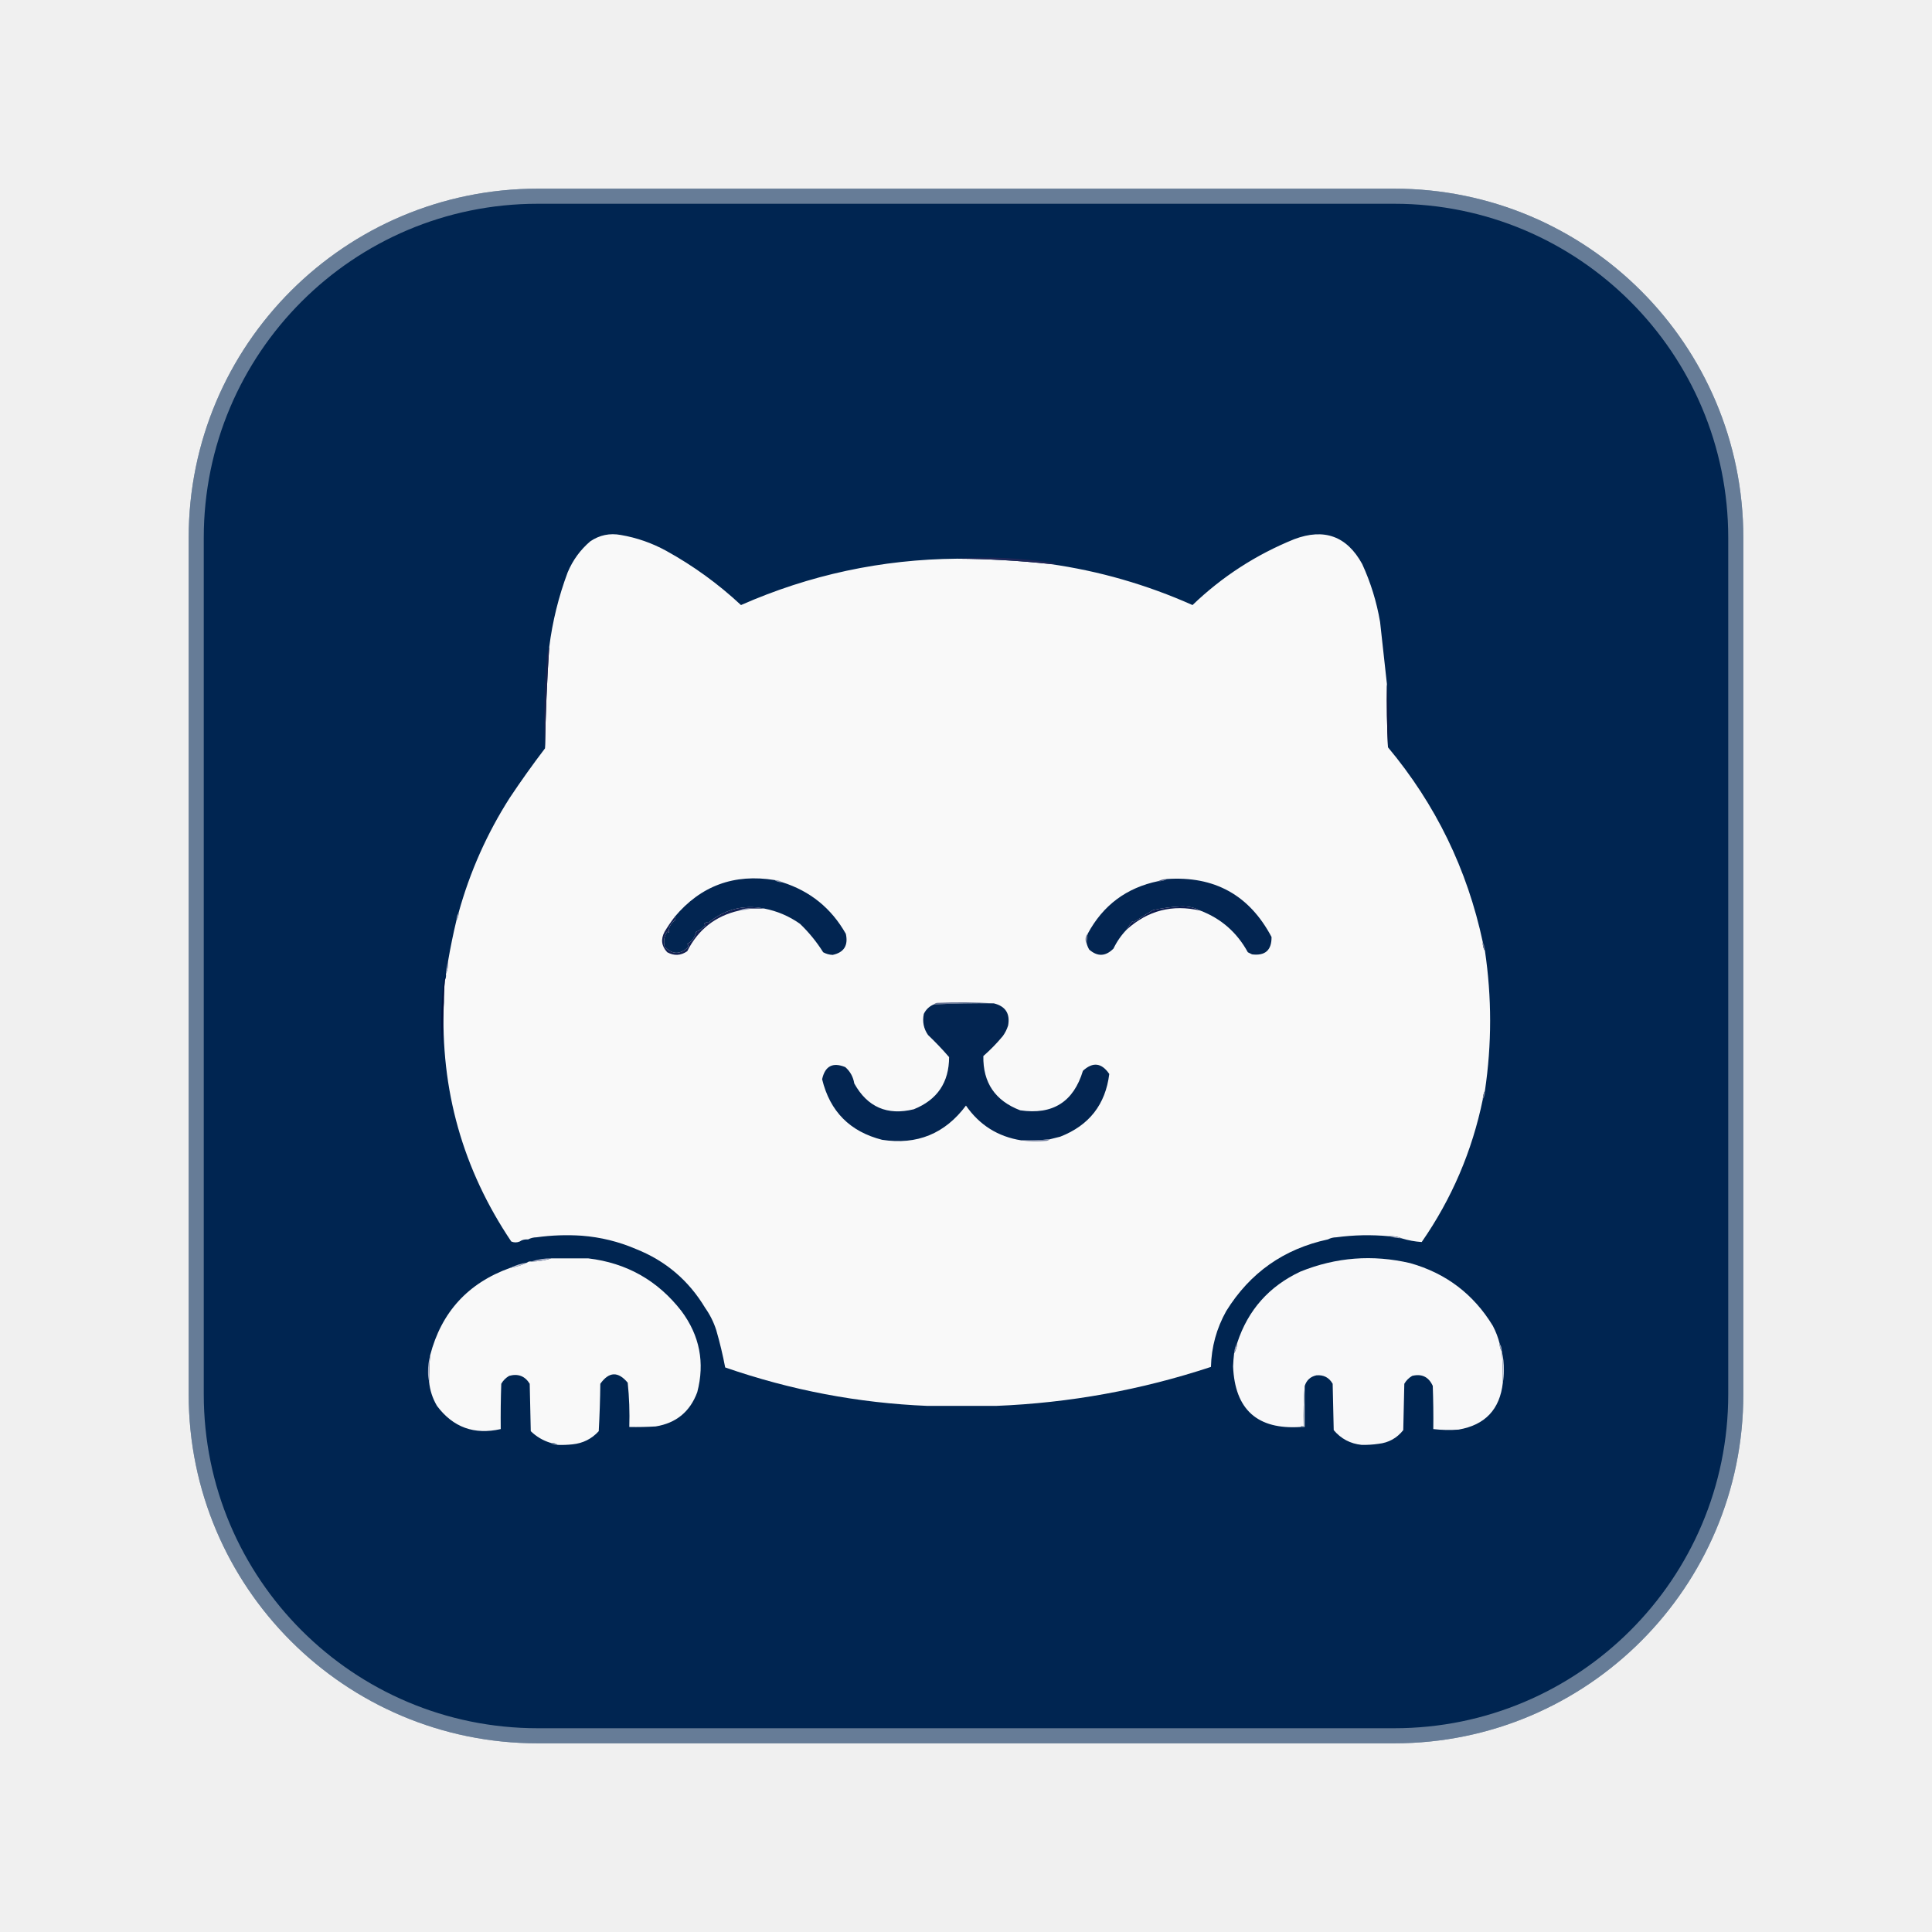
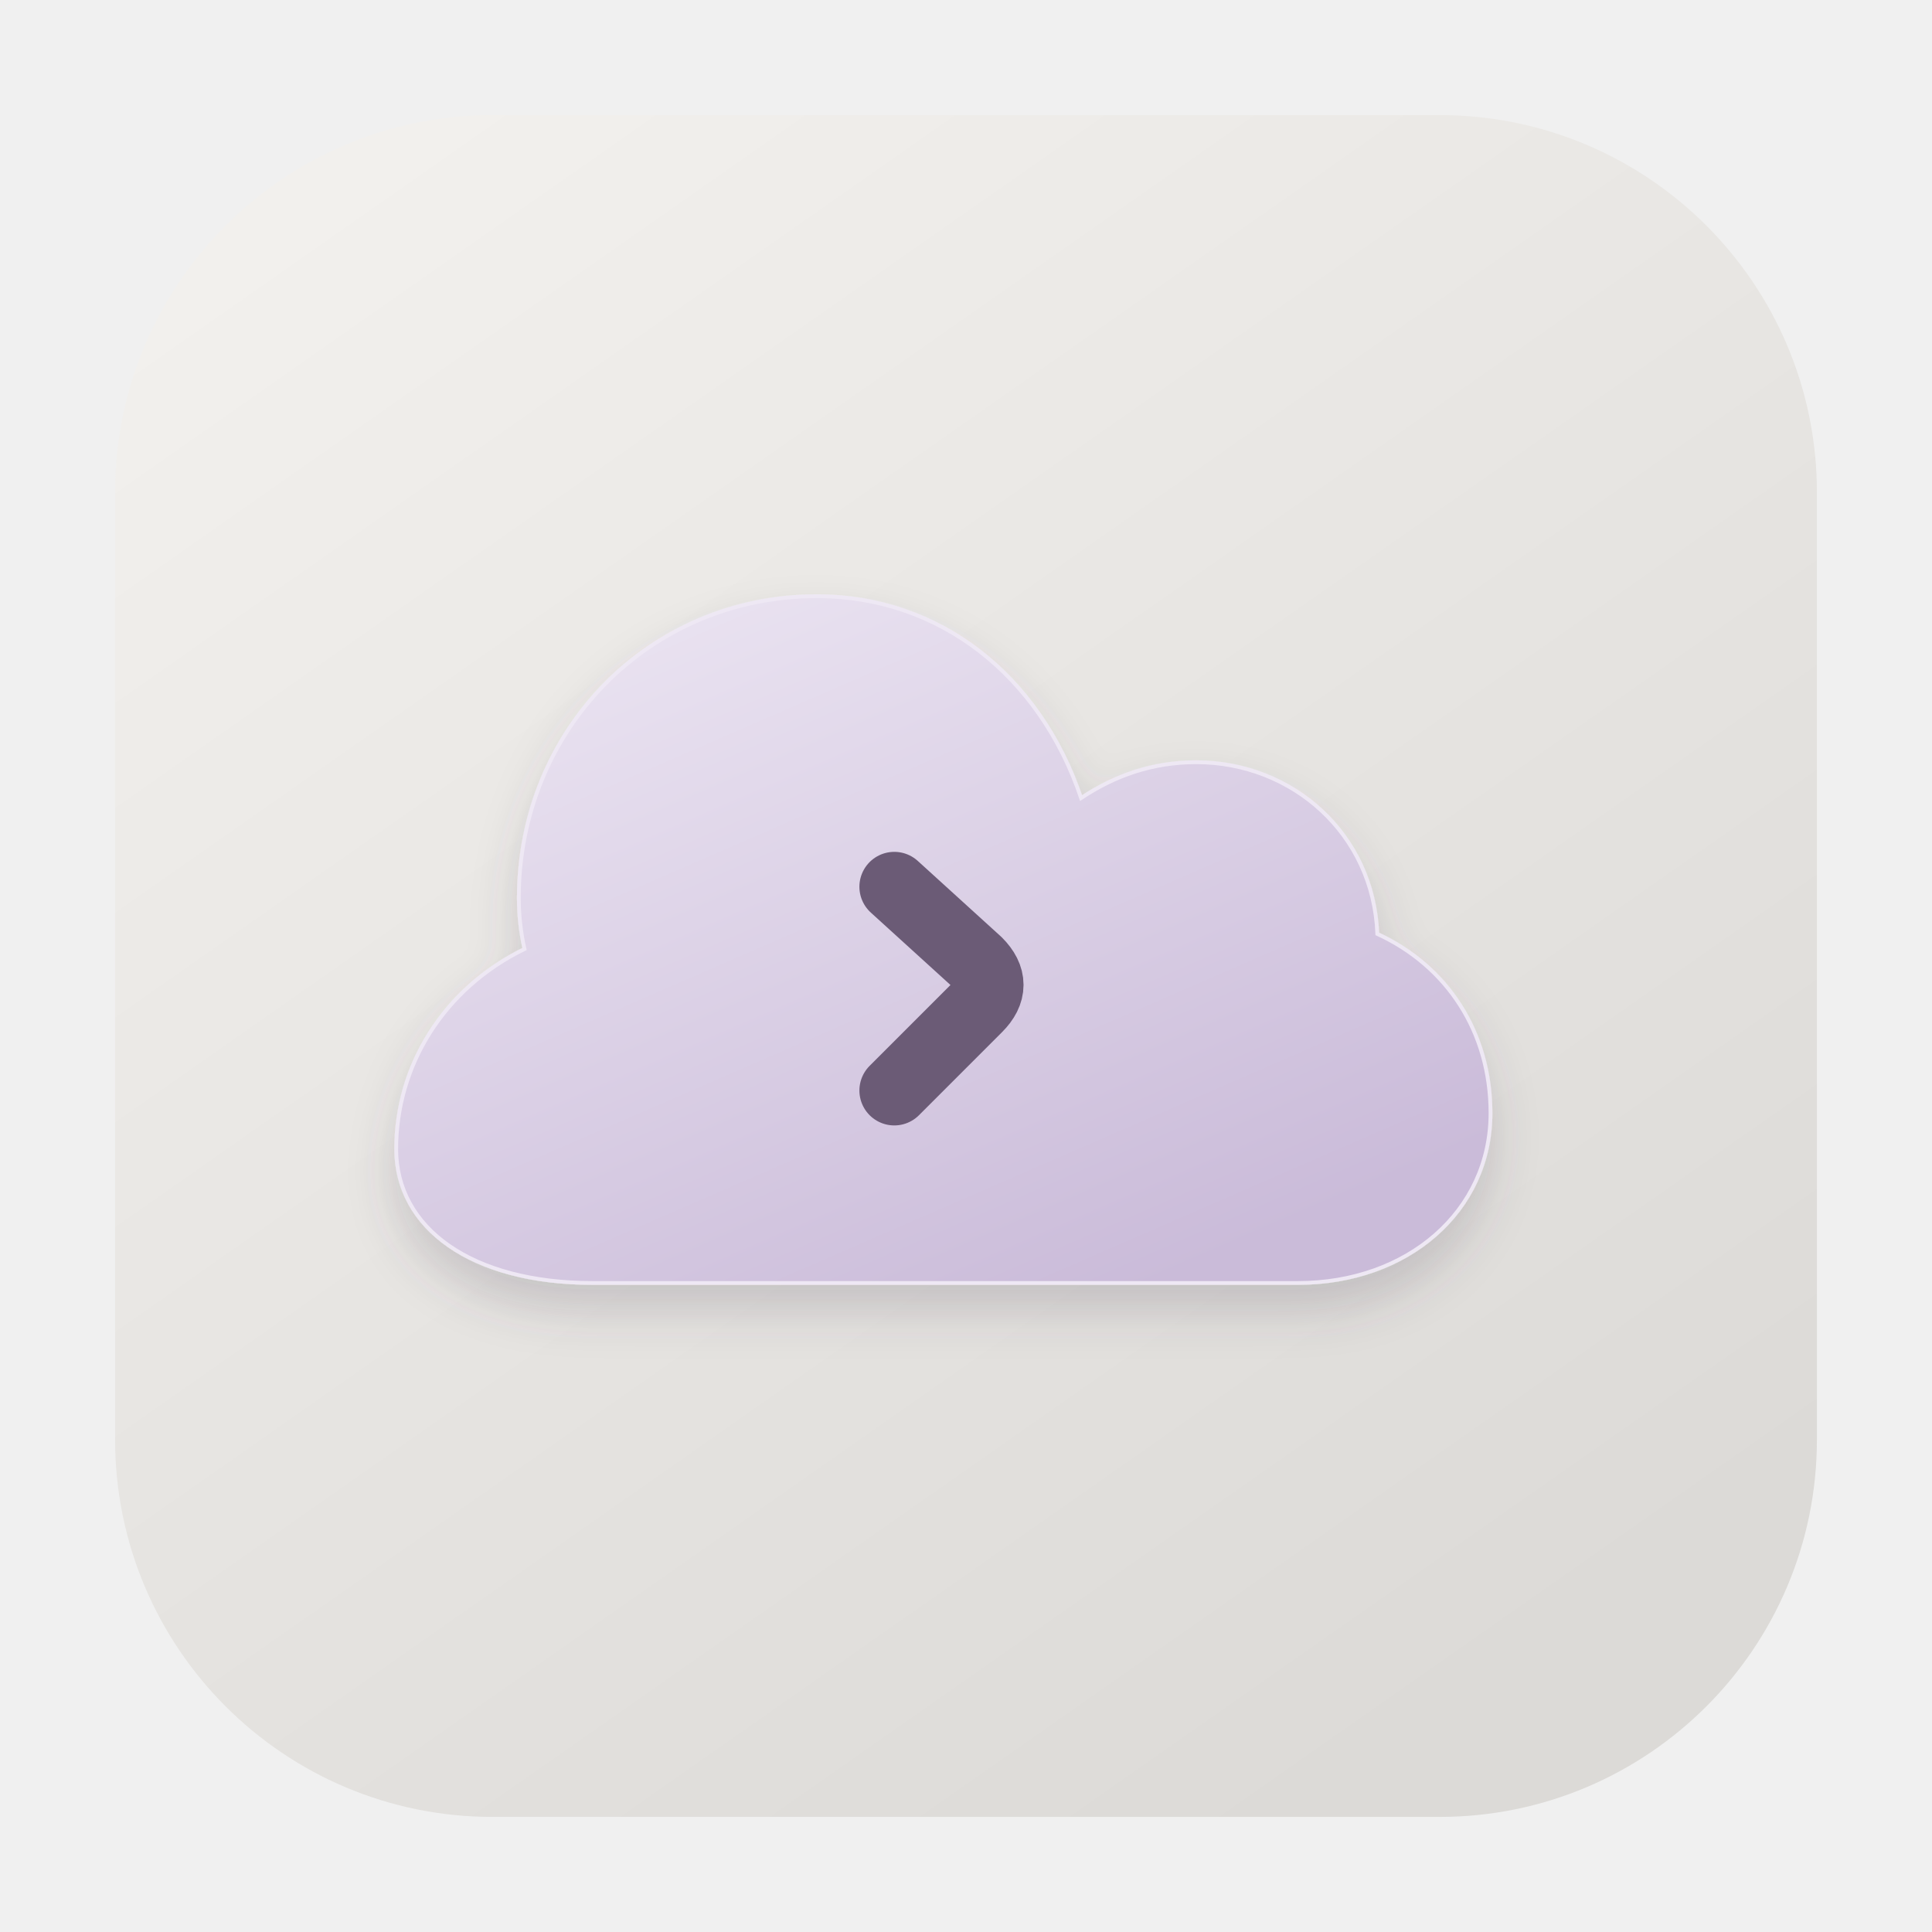
- <svg xmlns="http://www.w3.org/2000/svg" viewBox="0 0 1024 1024" width="1024" height="1024">
+ <svg xmlns="http://www.w3.org/2000/svg" width="1024" height="1024" viewBox="0 0 1024 1024">
  <defs>
-     <clipPath id="round">
-       <rect x="100.0" y="100.0" width="824" height="824" rx="185" ry="185" />
+     <linearGradient id="base" x2=".7" y2="1">
+       <stop stop-color="#f4f2ef" />
+       <stop offset="1" stop-color="#dcdad7" />
+     </linearGradient>
+     <linearGradient id="cloud" x2=".7" y2="1">
+       <stop stop-color="#eee8f4" />
+       <stop offset="1" stop-color="#cabbd9" />
+     </linearGradient>
+     <filter id="shadow" x="-30%" y="-30%" width="160%" height="180%">
+       <feDropShadow dx="0" dy="14" stdDeviation="12" flood-color="#53475a" flood-opacity=".2" />
+     </filter>
+     <clipPath id="clip">
+       <rect x="61" y="61" width="902" height="902" rx="200" />
    </clipPath>
  </defs>
-   <g clip-path="url(#round)">
-     <rect x="100.0" y="100.0" width="824" height="824" fill="#002551" />
-     <g transform="translate(161.80 161.80) scale(0.5585)">
-       <g>
-         <path style="opacity:1" fill="#f9f9f9" d="M 618.5,240.5 C 647.925,240.677 677.258,242.344 706.5,245.5C 753.323,252.113 798.49,265.113 842,284.5C 870.064,257.538 902.23,236.704 938.5,222C 966.969,211.263 988.469,219.096 1003,245.5C 1011.08,263.079 1016.75,281.412 1020,300.5C 1022.13,320.204 1024.29,339.871 1026.5,359.5C 1026.17,379.674 1026.5,399.674 1027.5,419.5C 1072.74,473.648 1102.74,535.314 1117.5,604.5C 1117.29,607.495 1117.96,610.162 1119.5,612.5C 1126.08,656.83 1126.08,701.163 1119.5,745.5C 1118.23,747.905 1117.57,750.572 1117.5,753.5C 1107.38,802.706 1088.05,847.872 1059.5,889C 1053.04,888.572 1046.71,887.405 1040.5,885.5C 1036.79,883.864 1032.79,883.198 1028.5,883.5C 1011.79,881.938 995.122,882.271 978.5,884.5C 975.572,884.565 972.905,885.232 970.5,886.5C 928.686,895.489 896.519,918.156 874,954.5C 864.791,970.962 859.958,988.628 859.5,1007.5C 793.269,1029.39 725.269,1041.72 655.5,1044.5C 633.833,1044.5 612.167,1044.5 590.5,1044.5C 524.821,1041.8 460.821,1029.63 398.5,1008C 396.254,996.177 393.421,984.344 390,972.5C 387.524,964.881 384.024,957.881 379.5,951.5C 363.815,925.334 341.815,906.667 313.5,895.5C 297.343,888.573 280.343,884.406 262.5,883C 248.055,882.038 233.722,882.538 219.5,884.5C 216.572,884.565 213.905,885.232 211.5,886.5C 211.167,886.5 210.833,886.5 210.5,886.5C 207.848,886.41 205.515,887.076 203.5,888.5C 200.823,889.614 198.156,889.614 195.5,888.5C 149.432,819.968 128.098,744.301 131.5,661.5C 131.502,654.48 131.835,647.48 132.5,640.5C 133.461,638.735 133.795,636.735 133.5,634.5C 135.136,630.79 135.802,626.79 135.5,622.5C 137.764,609.333 140.431,596.333 143.5,583.5C 144.924,581.485 145.59,579.152 145.5,576.5C 156.228,537.714 172.395,501.381 194,467.5C 204.685,451.452 215.852,435.786 227.5,420.5C 228.042,388.62 229.375,356.62 231.5,324.5C 234.549,300.253 240.382,276.586 249,253.5C 253.868,241.906 261.035,232.073 270.5,224C 279.336,218.042 289.002,216.042 299.5,218C 314.655,220.607 328.988,225.607 342.5,233C 368.29,247.23 391.957,264.396 413.5,284.5C 478.68,255.797 547.014,241.13 618.5,240.5 Z" />
-       </g>
-       <g>
-         <path style="opacity:1" fill="#1f2657" d="M 706.5,245.5 C 677.258,242.344 647.925,240.677 618.5,240.5C 649.662,238.284 680.995,239.784 712.5,245C 710.527,245.495 708.527,245.662 706.5,245.5 Z" />
-       </g>
-       <g>
-         <path style="opacity:1" fill="#18214c" d="M 231.5,324.5 C 229.375,356.62 228.042,388.62 227.5,420.5C 226.104,392.965 226.604,365.298 229,337.5C 229.17,331.677 230.003,327.344 231.5,324.5 Z" />
-       </g>
-       <g>
-         <path style="opacity:1" fill="#0c1943" d="M 1026.5,359.5 C 1027.92,371.971 1028.59,384.637 1028.5,397.5C 1028.5,405.008 1028.17,412.341 1027.5,419.5C 1026.5,399.674 1026.17,379.674 1026.5,359.5 Z" />
-       </g>
-       <g>
-         <path style="opacity:1" fill="#505c83" d="M 817.5,544.5 C 815.162,546.04 812.495,546.706 809.5,546.5C 811.905,545.232 814.572,544.565 817.5,544.5 Z" />
-       </g>
-       <g>
-         <path style="opacity:1" fill="#919ab0" d="M 445.5,545.5 C 448.152,545.41 450.485,546.076 452.5,547.5C 449.848,547.59 447.515,546.924 445.5,545.5 Z" />
-       </g>
-       <g>
-         <path style="opacity:1" fill="#022551" d="M 445.5,545.5 C 447.515,546.924 449.848,547.59 452.5,547.5C 479.103,555.885 499.269,572.218 513,596.5C 515.435,607.525 511.268,614.191 500.5,616.5C 497.302,616.378 494.302,615.545 491.5,614C 485.302,604.13 477.969,595.13 469.5,587C 459.207,579.735 447.873,574.902 435.5,572.5C 415.88,568.656 398.213,573.156 382.5,586C 380.905,585.383 379.572,585.716 378.5,587C 378.957,587.414 379.291,587.914 379.5,588.5C 376.839,591.423 374.005,593.423 371,594.5C 369.606,600.126 366.772,603.96 362.5,606C 363.517,607.049 363.684,608.216 363,609.5C 355.276,616.472 347.943,616.139 341,608.5C 339.805,603.4 340.638,598.733 343.5,594.5C 344.086,594.709 344.586,595.043 345,595.5C 344.718,590.888 346.551,587.055 350.5,584C 351.515,582.627 351.515,581.46 350.5,580.5C 375.329,550.884 406.995,539.218 445.5,545.5 Z" />
-       </g>
-       <g>
-         <path style="opacity:1" fill="#032551" d="M 817.5,544.5 C 862.791,541.392 895.958,559.726 917,599.5C 917.138,612.028 910.971,617.528 898.5,616C 897.167,615.333 895.833,614.667 894.5,614C 884.255,595.245 869.255,582.078 849.5,574.5C 843.812,571.54 837.645,570.207 831,570.5C 822.066,570.919 813.233,572.086 804.5,574C 798.217,577.721 792.05,581.554 786,585.5C 785.667,585.167 785.333,584.833 785,584.5C 782.92,587.065 781.087,589.732 779.5,592.5C 774.384,597.792 770.218,603.792 767,610.5C 759.55,618.016 751.883,618.349 744,611.5C 742.878,609.593 742.045,607.593 741.5,605.5C 741.508,602.455 741.841,599.455 742.5,596.5C 757.037,569.397 779.371,552.73 809.5,546.5C 812.495,546.706 815.162,546.04 817.5,544.5 Z" />
-       </g>
-       <g>
-         <path style="opacity:1" fill="#0c1a4d" d="M 849.5,574.5 C 822.908,568.314 799.574,574.314 779.5,592.5C 781.087,589.732 782.92,587.065 785,584.5C 785.333,584.833 785.667,585.167 786,585.5C 792.05,581.554 798.217,577.721 804.5,574C 813.233,572.086 822.066,570.919 831,570.5C 837.645,570.207 843.812,571.54 849.5,574.5 Z" />
-       </g>
-       <g>
-         <path style="opacity:1" fill="#98a2bf" d="M 423.5,572.5 C 419.684,573.482 415.684,574.149 411.5,574.5C 415.183,572.75 419.183,572.083 423.5,572.5 Z" />
-       </g>
-       <g>
-         <path style="opacity:1" fill="#9ea6be" d="M 145.5,576.5 C 145.59,579.152 144.924,581.485 143.5,583.5C 143.41,580.848 144.076,578.515 145.5,576.5 Z" />
-       </g>
-       <g>
-         <path style="opacity:1" fill="#132152" d="M 435.5,572.5 C 431.5,572.5 427.5,572.5 423.5,572.5C 419.183,572.083 415.183,572.75 411.5,574.5C 389.242,579.57 372.909,592.403 362.5,613C 356.408,617.241 350.075,617.574 343.5,614C 337.996,608.137 337.163,601.637 341,594.5C 343.929,589.631 347.096,584.965 350.5,580.5C 351.515,581.46 351.515,582.627 350.5,584C 346.551,587.055 344.718,590.888 345,595.5C 344.586,595.043 344.086,594.709 343.5,594.5C 340.638,598.733 339.805,603.4 341,608.5C 347.943,616.139 355.276,616.472 363,609.5C 363.684,608.216 363.517,607.049 362.5,606C 366.772,603.96 369.606,600.126 371,594.5C 374.005,593.423 376.839,591.423 379.5,588.5C 379.291,587.914 378.957,587.414 378.5,587C 379.572,585.716 380.905,585.383 382.5,586C 398.213,573.156 415.88,568.656 435.5,572.5 Z" />
-       </g>
-       <g>
-         <path style="opacity:1" fill="#6c7794" d="M 742.5,596.5 C 741.841,599.455 741.508,602.455 741.5,605.5C 740.848,604.551 740.514,603.385 740.5,602C 740.393,599.779 741.06,597.946 742.5,596.5 Z" />
-       </g>
-       <g>
-         <path style="opacity:1" fill="#6f7b97" d="M 1117.5,604.5 C 1118.77,606.905 1119.43,609.572 1119.5,612.5C 1117.96,610.162 1117.29,607.495 1117.5,604.5 Z" />
-       </g>
-       <g>
-         <path style="opacity:1" fill="#a8aec5" d="M 135.5,622.5 C 135.802,626.79 135.136,630.79 133.5,634.5C 133.717,630.295 134.383,626.295 135.5,622.5 Z" />
-       </g>
-       <g>
-         <path style="opacity:1" fill="#677393" d="M 653.5,662.5 C 634.473,662.218 615.473,662.551 596.5,663.5C 597.263,662.732 598.263,662.232 599.5,662C 617.671,661.171 635.671,661.338 653.5,662.5 Z" />
-       </g>
-       <g>
-         <path style="opacity:1" fill="#032551" d="M 653.5,662.5 C 664.536,665.228 669.036,672.228 667,683.5C 665.861,687.112 664.194,690.446 662,693.5C 656.35,700.317 650.184,706.65 643.5,712.5C 643.058,737.755 654.725,754.922 678.5,764C 709.272,768.521 729.105,756.021 738,726.5C 747.413,717.842 755.746,718.842 763,729.5C 759.409,758.463 743.909,778.297 716.5,789C 713.111,789.776 709.778,790.609 706.5,791.5C 697.533,792.383 688.533,792.716 679.5,792.5C 657.328,788.994 639.828,777.994 627,759.5C 607.084,786.202 580.584,797.035 547.5,792C 516.901,784.235 497.901,765.068 490.5,734.5C 493.257,721.955 500.59,718.121 512.5,723C 517.164,727.124 519.998,732.291 521,738.5C 533.515,761.003 552.348,769.17 577.5,763C 599.78,754.048 610.947,737.548 611,713.5C 604.698,706.197 598.032,699.197 591,692.5C 586.824,686.46 585.491,679.794 587,672.5C 589.072,668.26 592.238,665.26 596.5,663.5C 615.473,662.551 634.473,662.218 653.5,662.5 Z" />
-       </g>
-       <g>
-         <path style="opacity:1" fill="#01103f" d="M 132.5,640.5 C 131.835,647.48 131.502,654.48 131.5,661.5C 130.669,675.994 130.169,690.661 130,705.5C 128.188,682.722 128.854,660.055 132,637.5C 132.483,638.448 132.649,639.448 132.5,640.5 Z" />
-       </g>
-       <g>
-         <path style="opacity:1" fill="#7c869d" d="M 1119.5,745.5 C 1119.71,748.495 1119.04,751.162 1117.5,753.5C 1117.57,750.572 1118.23,747.905 1119.5,745.5 Z" />
-       </g>
-       <g>
-         <path style="opacity:1" fill="#7581a0" d="M 706.5,791.5 C 705.737,792.268 704.737,792.768 703.5,793C 695.323,793.823 687.323,793.656 679.5,792.5C 688.533,792.716 697.533,792.383 706.5,791.5 Z" />
-       </g>
-       <g>
-         <path style="opacity:1" fill="#a7aec3" d="M 1028.5,883.5 C 1032.79,883.198 1036.79,883.864 1040.5,885.5C 1036.29,885.283 1032.29,884.617 1028.5,883.5 Z" />
-       </g>
-       <g>
-         <path style="opacity:1" fill="#f9f9f9" d="M 233.5,904.5 C 242.833,904.5 252.167,904.5 261.5,904.5C 263.833,904.5 266.167,904.5 268.5,904.5C 304.989,908.827 334.489,925.494 357,954.5C 374.323,977.781 379.323,1003.45 372,1031.5C 365.153,1050.01 351.986,1060.85 332.5,1064C 324.173,1064.5 315.84,1064.67 307.5,1064.5C 307.947,1050.43 307.447,1036.43 306,1022.5C 296.93,1011.58 288.263,1011.91 280,1023.5C 279.833,1038.51 279.333,1053.51 278.5,1068.5C 271.841,1075.83 263.508,1080 253.5,1081C 248.845,1081.5 244.179,1081.67 239.5,1081.5C 237.485,1080.08 235.152,1079.41 232.5,1079.5C 225.481,1077.32 219.315,1073.66 214,1068.5C 213.667,1053.5 213.333,1038.5 213,1023.5C 208.464,1016.16 201.964,1013.66 193.5,1016C 190.333,1017.83 187.833,1020.33 186,1023.5C 185.5,1037.83 185.333,1052.16 185.5,1066.5C 160.376,1072.2 140.21,1064.86 125,1044.5C 120.792,1037.38 118.292,1029.71 117.5,1021.5C 117.482,1013.15 117.815,1004.82 118.5,996.5C 129.171,955.493 154.504,927.826 194.5,913.5C 200.166,912.61 205.5,910.943 210.5,908.5C 211.568,907.566 212.901,907.232 214.5,907.5C 221.111,907.453 227.444,906.453 233.5,904.5 Z" />
-       </g>
-       <g>
-         <path style="opacity:1" fill="#f8f8f9" d="M 1133.5,985.5 C 1133.41,988.152 1134.08,990.485 1135.5,992.5C 1136.26,1002.48 1136.59,1012.48 1136.5,1022.5C 1133.68,1047.82 1119.68,1062.66 1094.5,1067C 1086.48,1067.61 1078.48,1067.44 1070.5,1066.5C 1070.67,1052.83 1070.5,1039.16 1070,1025.5C 1066.12,1016.96 1059.62,1013.79 1050.5,1016C 1047.33,1017.83 1044.83,1020.33 1043,1023.5C 1042.67,1038.17 1042.33,1052.83 1042,1067.5C 1035.97,1075.1 1028.14,1079.43 1018.5,1080.5C 1013.2,1081.27 1007.87,1081.61 1002.5,1081.5C 991.789,1080.39 982.955,1075.73 976,1067.5C 975.667,1052.83 975.333,1038.17 975,1023.5C 971.569,1017.53 966.402,1014.87 959.5,1015.5C 953.942,1016.72 950.275,1020.06 948.5,1025.5C 947.505,1037.99 947.171,1050.66 947.5,1063.5C 946.209,1063.26 945.209,1063.6 944.5,1064.5C 903.542,1067.19 882.208,1048.02 880.5,1007C 880.658,1002.81 880.991,998.641 881.5,994.5C 883.277,991.495 884.277,988.162 884.5,984.5C 894.73,953.43 914.73,930.93 944.5,917C 978.246,903.385 1012.91,900.718 1048.5,909C 1082.5,918.575 1108.67,938.409 1127,968.5C 1129.86,973.928 1132.03,979.595 1133.5,985.5 Z" />
-       </g>
-       <g>
-         <path style="opacity:1" fill="#adb2c9" d="M 233.5,904.5 C 227.444,906.453 221.111,907.453 214.5,907.5C 220.536,905.419 226.869,904.419 233.5,904.5 Z" />
-       </g>
-       <g>
-         <path style="opacity:1" fill="#bec4d7" d="M 210.5,908.5 C 205.5,910.943 200.166,912.61 194.5,913.5C 199.5,911.057 204.834,909.39 210.5,908.5 Z" />
-       </g>
-       <g>
-         <path style="opacity:1" fill="#9ba0b8" d="M 884.5,984.5 C 884.277,988.162 883.277,991.495 881.5,994.5C 881.723,990.838 882.723,987.505 884.5,984.5 Z" />
-       </g>
-       <g>
-         <path style="opacity:1" fill="#9aa5bc" d="M 1133.5,985.5 C 1134.92,987.515 1135.59,989.848 1135.5,992.5C 1134.08,990.485 1133.41,988.152 1133.5,985.5 Z" />
-       </g>
-       <g>
-         <path style="opacity:1" fill="#adb1c6" d="M 118.5,996.5 C 117.815,1004.82 117.482,1013.15 117.5,1021.5C 116.835,1018.69 116.502,1015.69 116.5,1012.5C 116.429,1006.93 117.096,1001.6 118.5,996.5 Z" />
-       </g>
-       <g>
-         <path style="opacity:1" fill="#c9d0dc" d="M 1135.5,992.5 C 1136.96,998.434 1137.63,1004.6 1137.5,1011C 1137.5,1015.02 1137.17,1018.85 1136.5,1022.5C 1136.59,1012.48 1136.26,1002.48 1135.5,992.5 Z" />
-       </g>
-       <g>
-         <path style="opacity:1" fill="#b5bfcb" d="M 948.5,1025.5 C 948.5,1038.5 948.5,1051.5 948.5,1064.5C 947.167,1064.5 945.833,1064.5 944.5,1064.5C 945.209,1063.6 946.209,1063.26 947.5,1063.5C 947.171,1050.66 947.505,1037.99 948.5,1025.5 Z" />
-       </g>
-       <g>
-         <path style="opacity:1" fill="#8193aa" d="M 232.5,1079.5 C 235.152,1079.41 237.485,1080.08 239.5,1081.5C 236.848,1081.59 234.515,1080.92 232.5,1079.5 Z" />
-       </g>
-     </g>
+   <g clip-path="url(#clip)">
+     <rect x="61" y="61" width="902" height="902" rx="200" fill="url(#base)" />
+     <path d="M314 680H688C746 680 790 642 790 590C790 547 767 512 730 495C728 442 685 404 634 404C611 404 591 411 573 423C551 358 498 316 433 316C344 316 275 387 275 476C275 485 276 494 278 503C235 524 210 565 210 609C210 651 250 680 314 680Z" fill="url(#cloud)" stroke="#eee8f4" stroke-width="2" filter="url(#shadow)" />
+     <path d="M474 470L518 510Q530 522 518 534L474 578" fill="none" stroke="#6b5b76" stroke-width="37" stroke-linecap="round" stroke-linejoin="round" />
  </g>
-   <rect x="104.0" y="104.0" width="816" height="816" rx="181.0" ry="181.0" fill="none" stroke="#ffffff" stroke-opacity="0.4" stroke-width="8" />
</svg>
